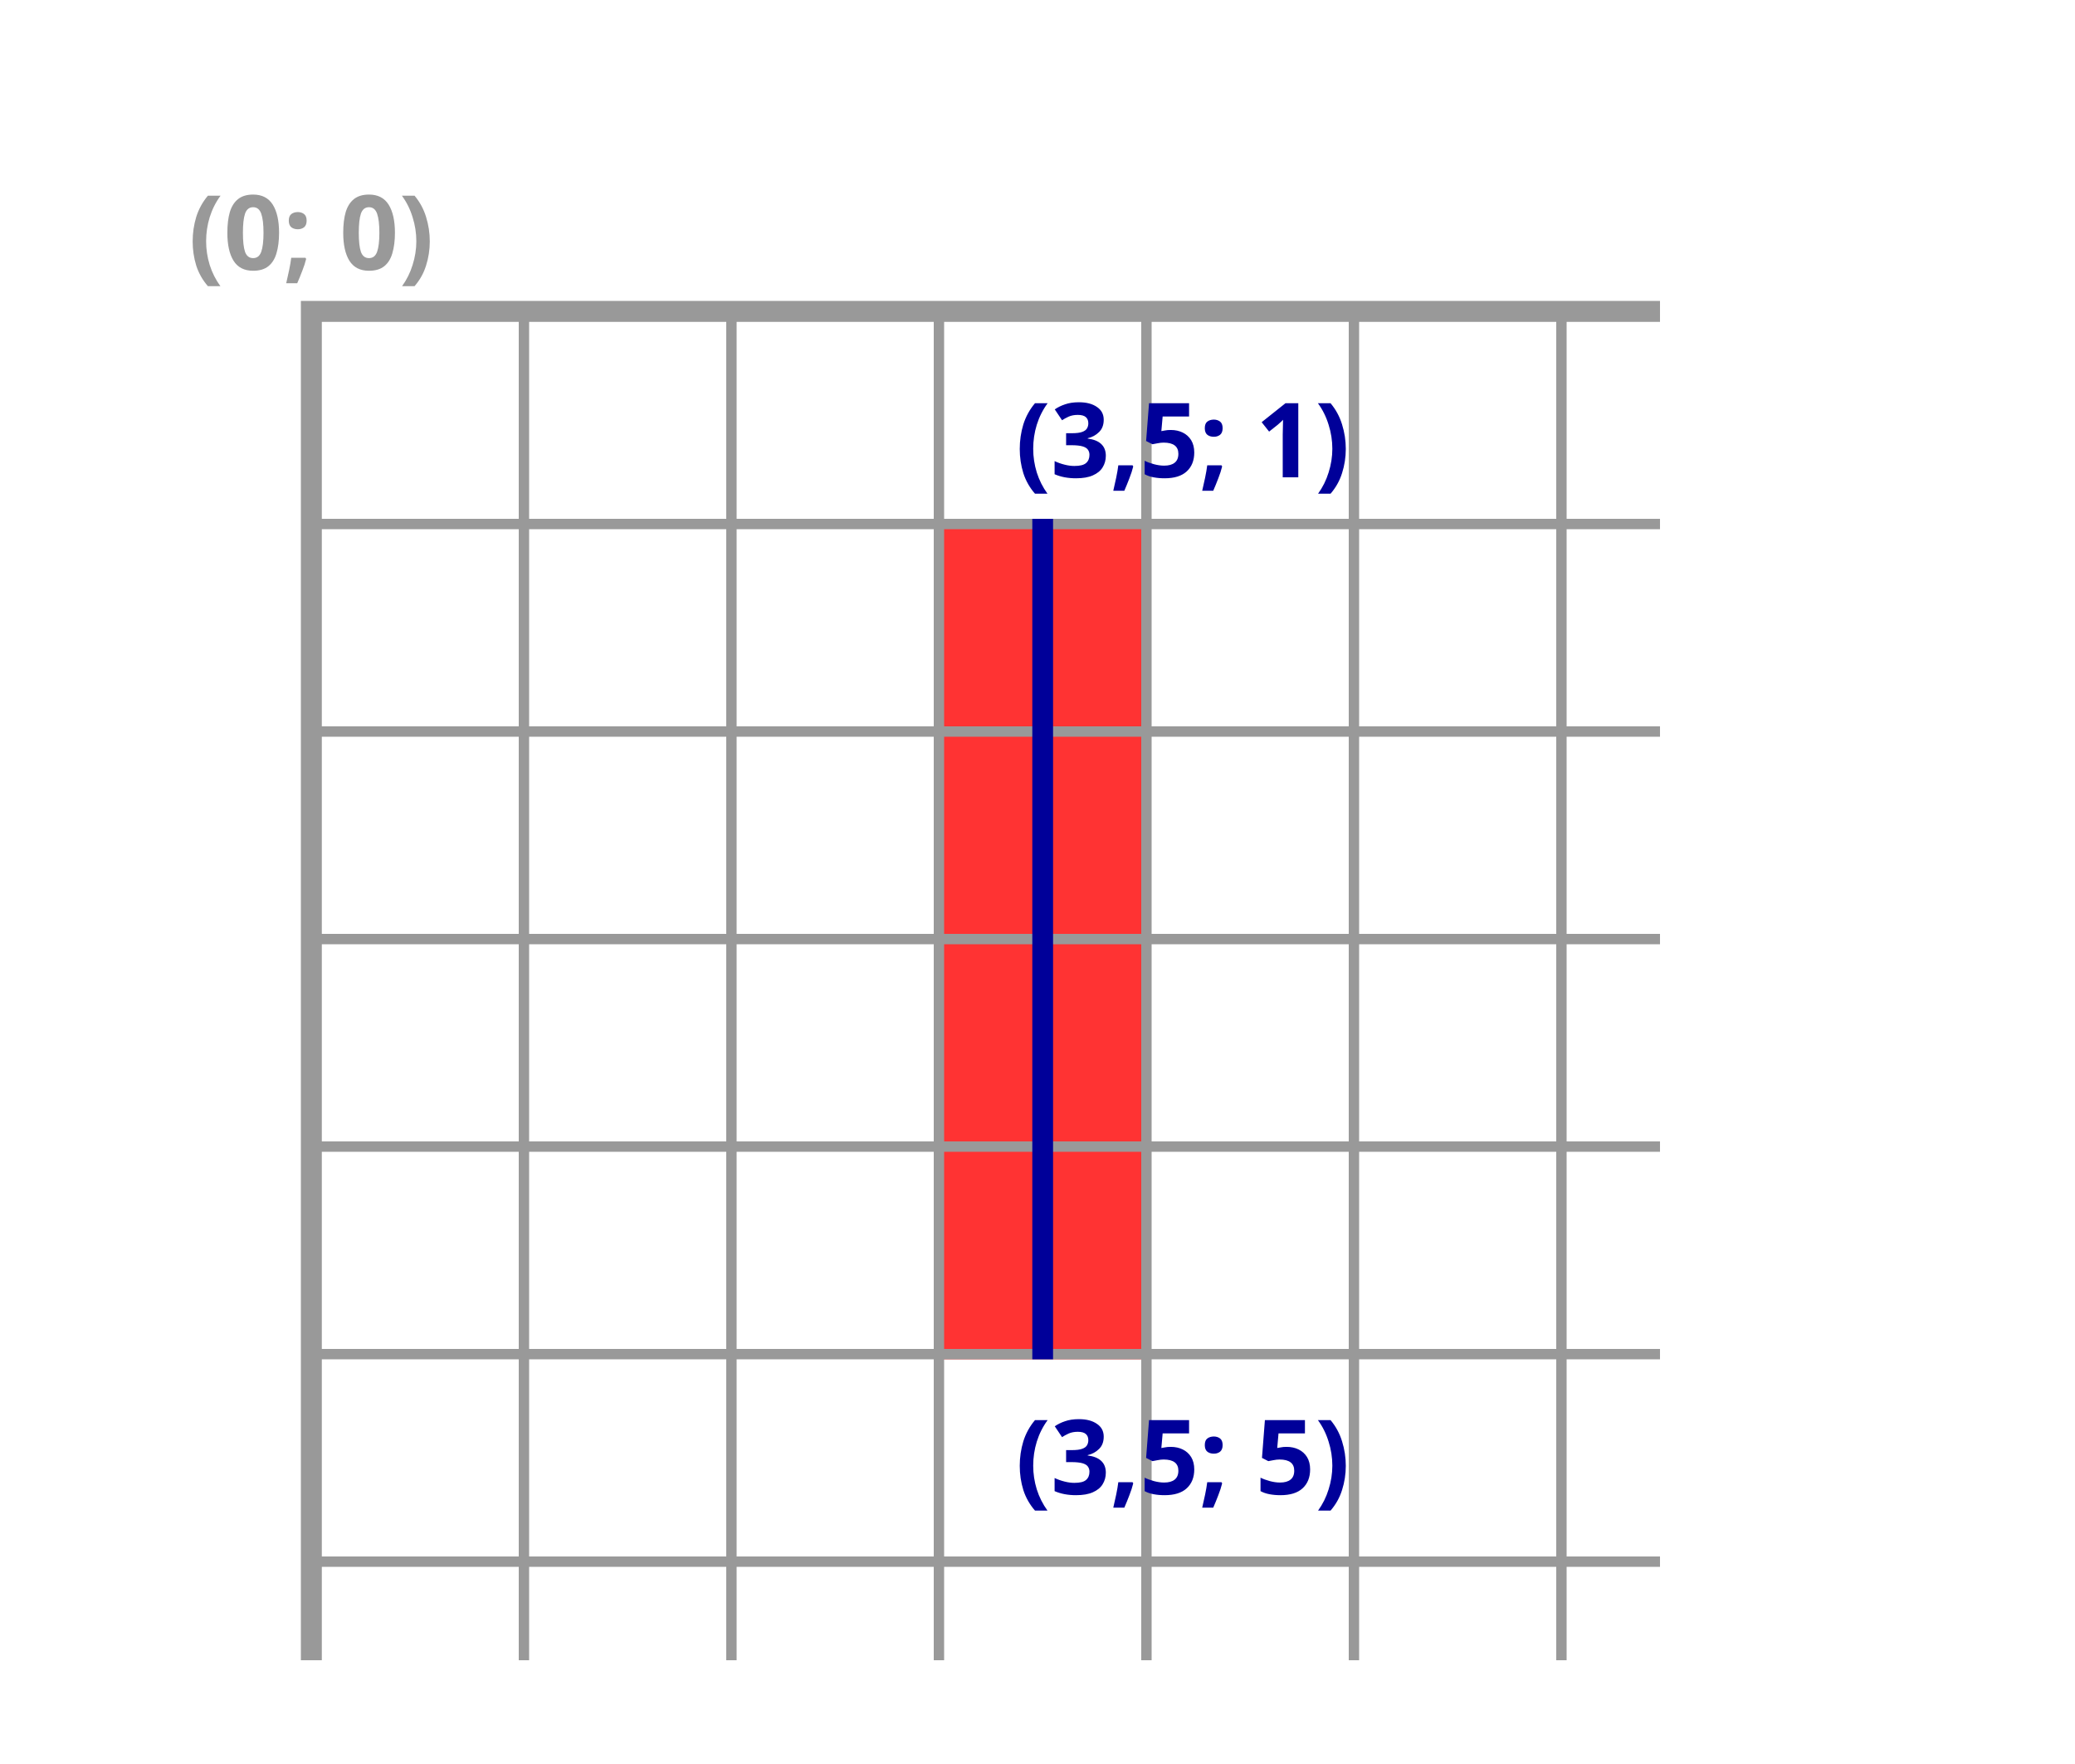
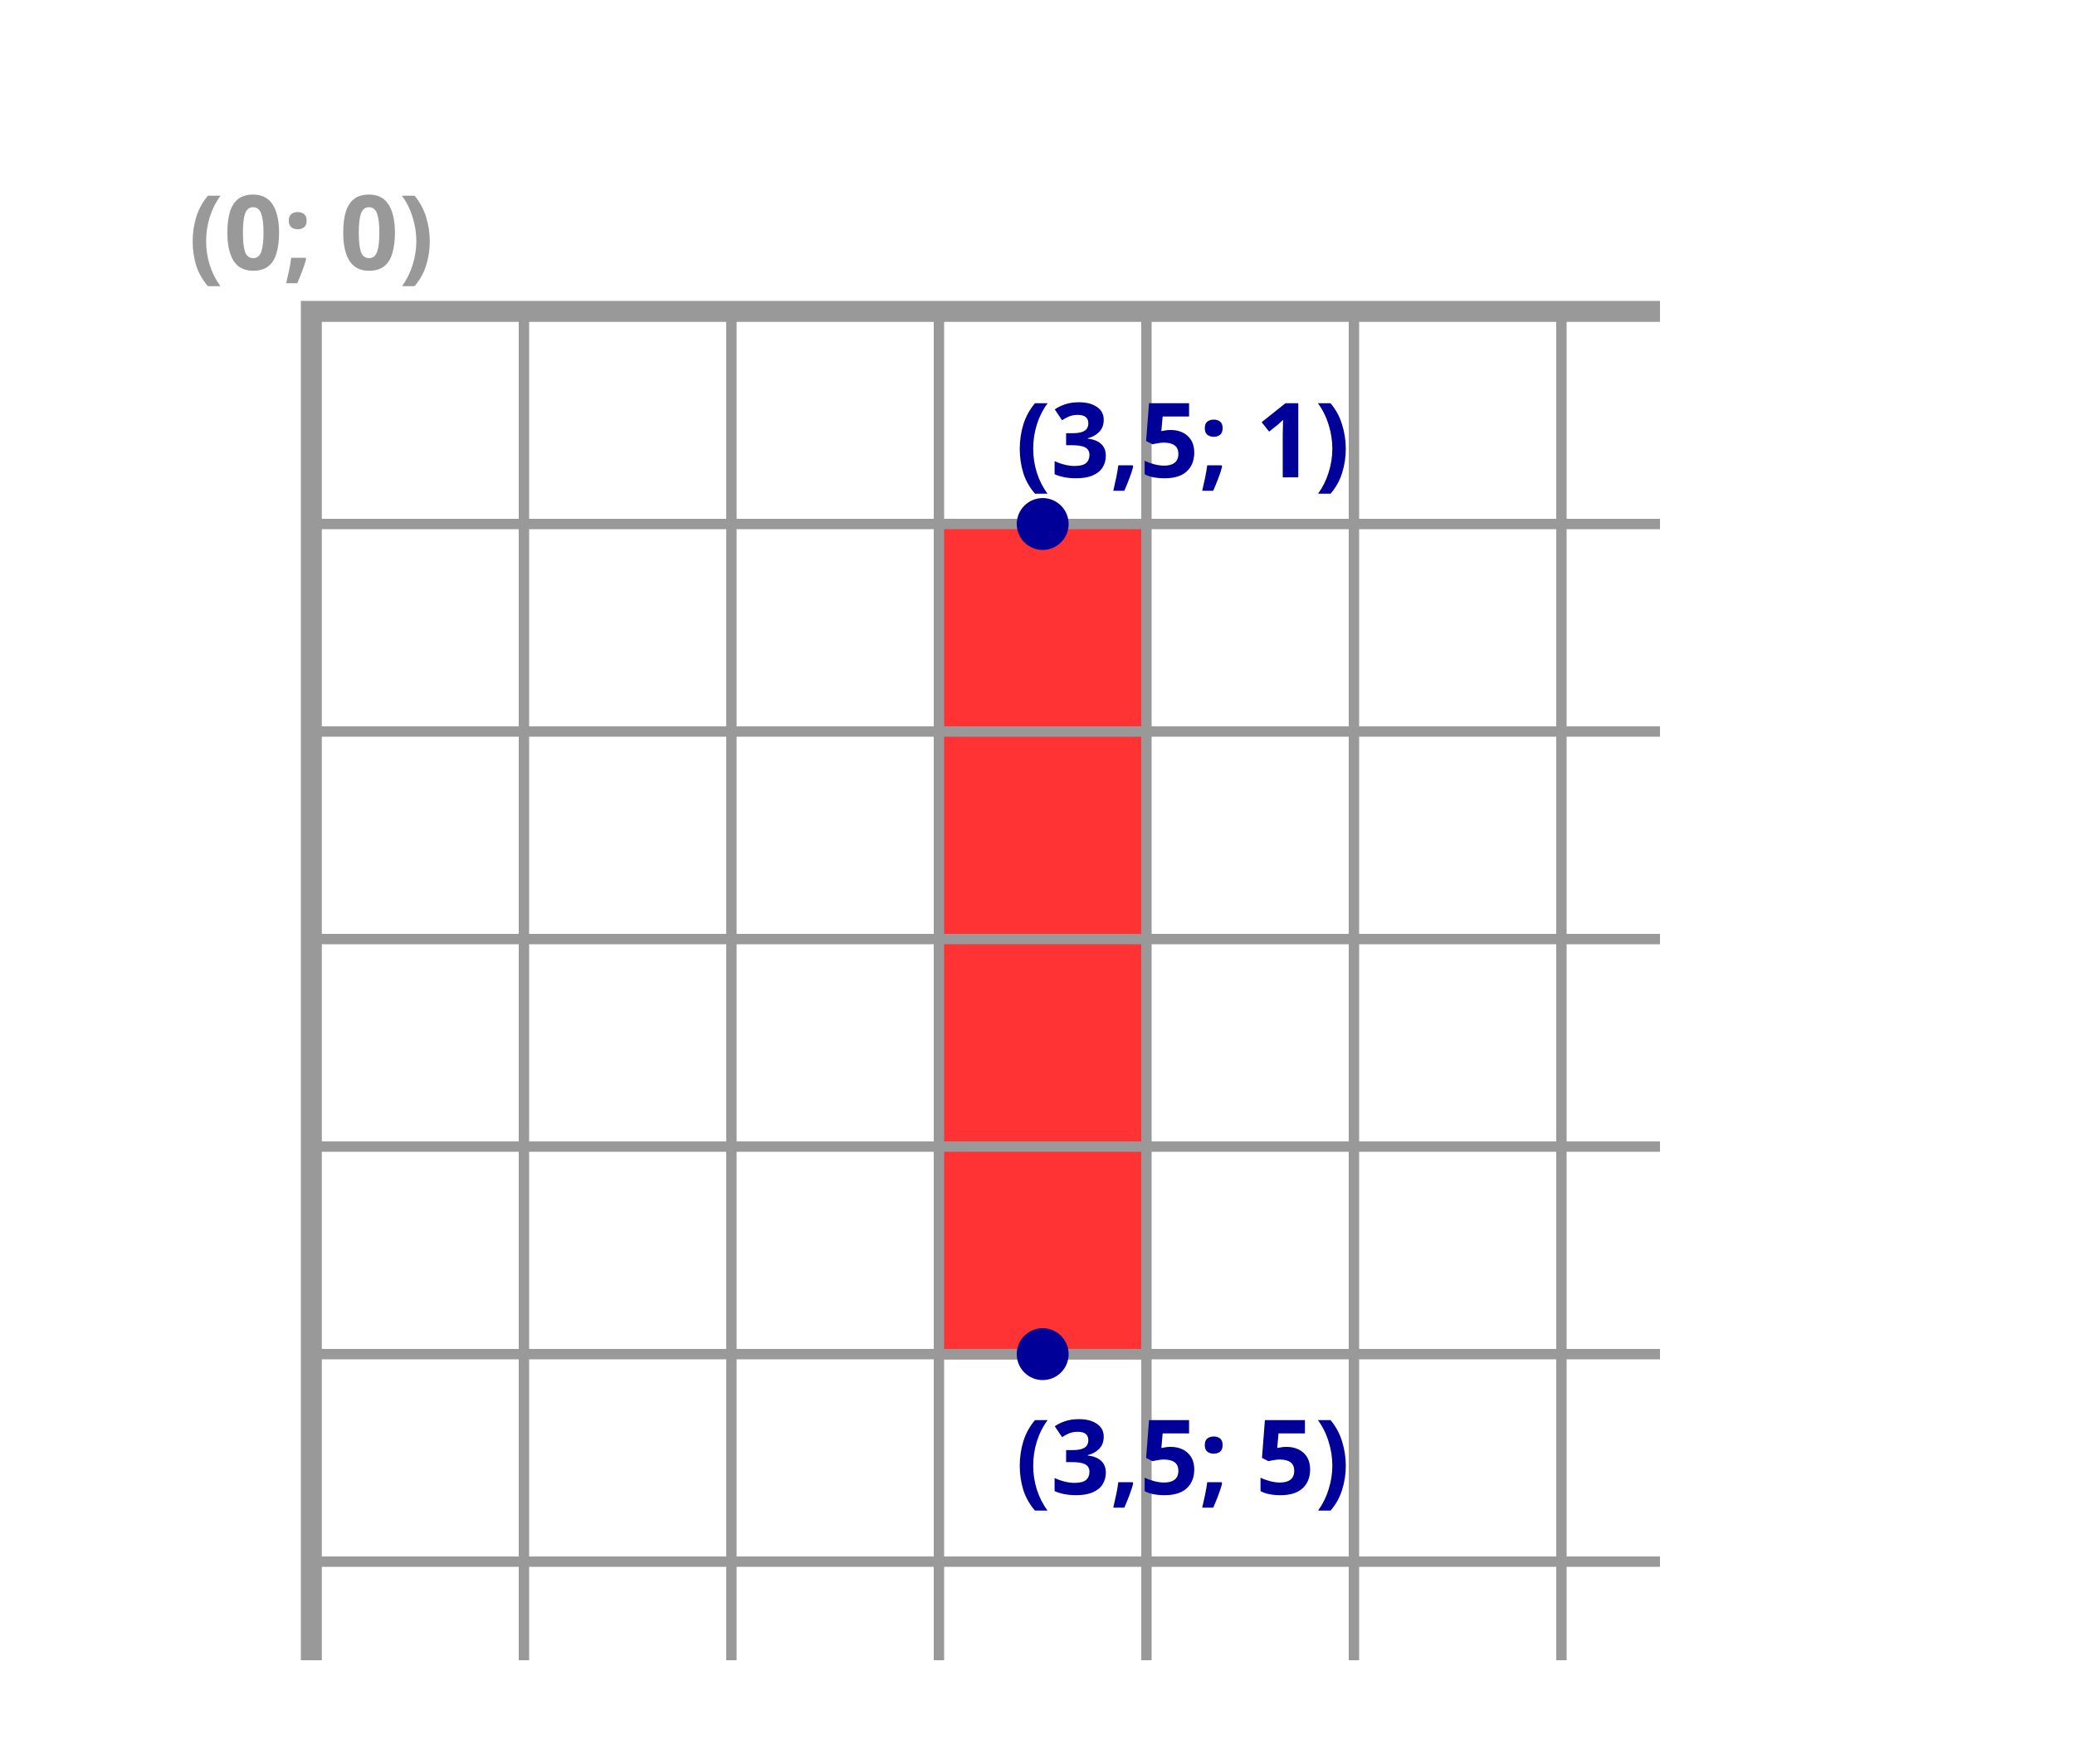
<svg xmlns="http://www.w3.org/2000/svg" viewBox="0 0 200 170" width="400" height="340">
  <path stroke="hsl(0, 100%, 60%)" stroke-width="20" d="M 100.5 50L 100.5 131" />
  <g transform="translate(30, 30)">
    <path d="M 130 0L 0 0L 0 130" fill="none" stroke="hsl(0, 0%, 60%)" stroke-width="2" />
    <path stroke="hsl(0, 0%, 60%)" d="M 0 0.5L 130 0.5M 0.5 0L 0.5 130M 0 20.5L 130 20.5M 20.5 0L 20.5 130M 0 40.5L 130 40.5M 40.5 0L 40.5 130M 0 60.5L 130 60.5M 60.5 0L 60.5 130M 0 80.5L 130 80.5M 80.5 0L 80.5 130M 0 100.5L 130 100.5M 100.5 0L 100.5 130M 0 120.5L 130 120.5M 120.5 0L 120.5 130" />
  </g>
-   <path stroke="hsl(240, 100%, 30%)" stroke-width="2" d="M 100.5 50L 100.5 131" />
+   <g>
+     <circle r="2.5" fill="hsl(240, 100%, 30%)" cx="100.5" cy="50.5" />
+     <circle r="2.5" fill="hsl(240, 100%, 30%)" cx="100.5" cy="130.5" />
+   </g>
  <g>
    <text font-size="10px" font-family="sans-serif" font-weight="bold" text-anchor="middle" fill="hsl(0, 0%, 60%)" x="30" y="26">(0; 0)</text>
    <text font-size="10px" font-family="sans-serif" font-weight="bold" text-anchor="middle" fill="hsl(240, 100%, 30%)" x="114" y="46">(3,5; 1)</text>
    <text font-size="10px" font-family="sans-serif" font-weight="bold" text-anchor="middle" fill="hsl(240, 100%, 30%)" x="114" y="144">(3,5; 5)</text>
  </g>
</svg>
